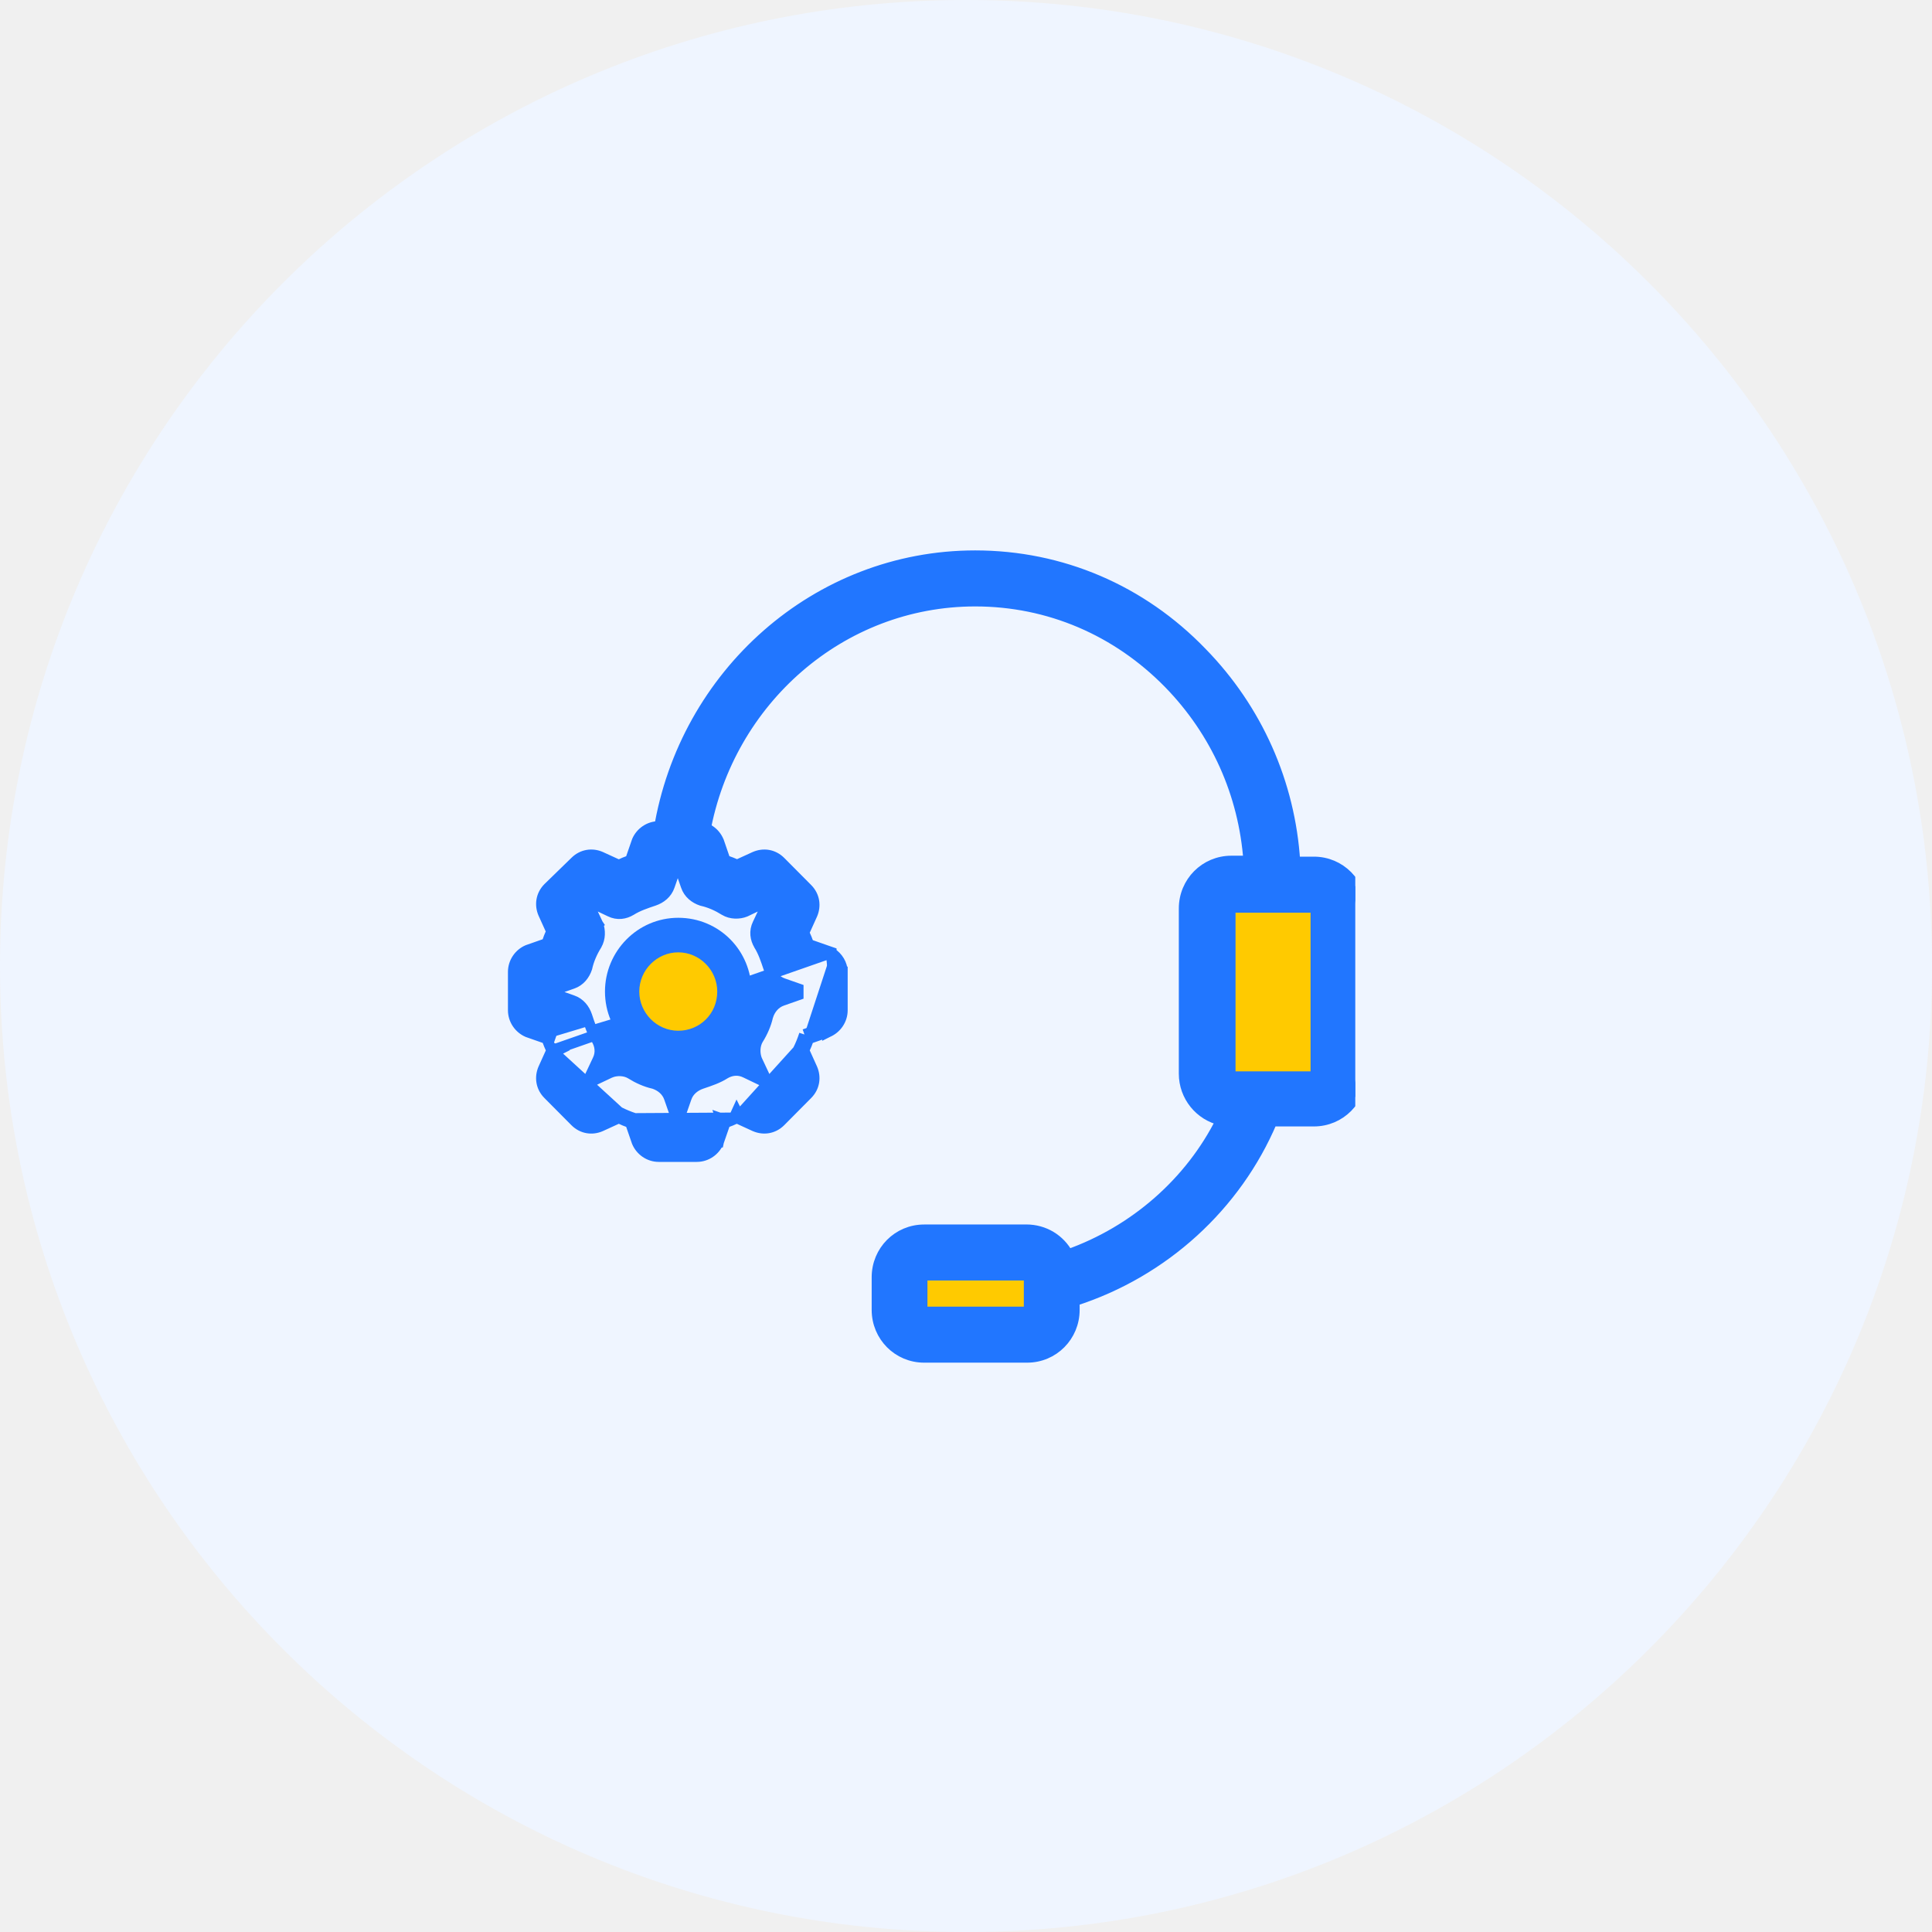
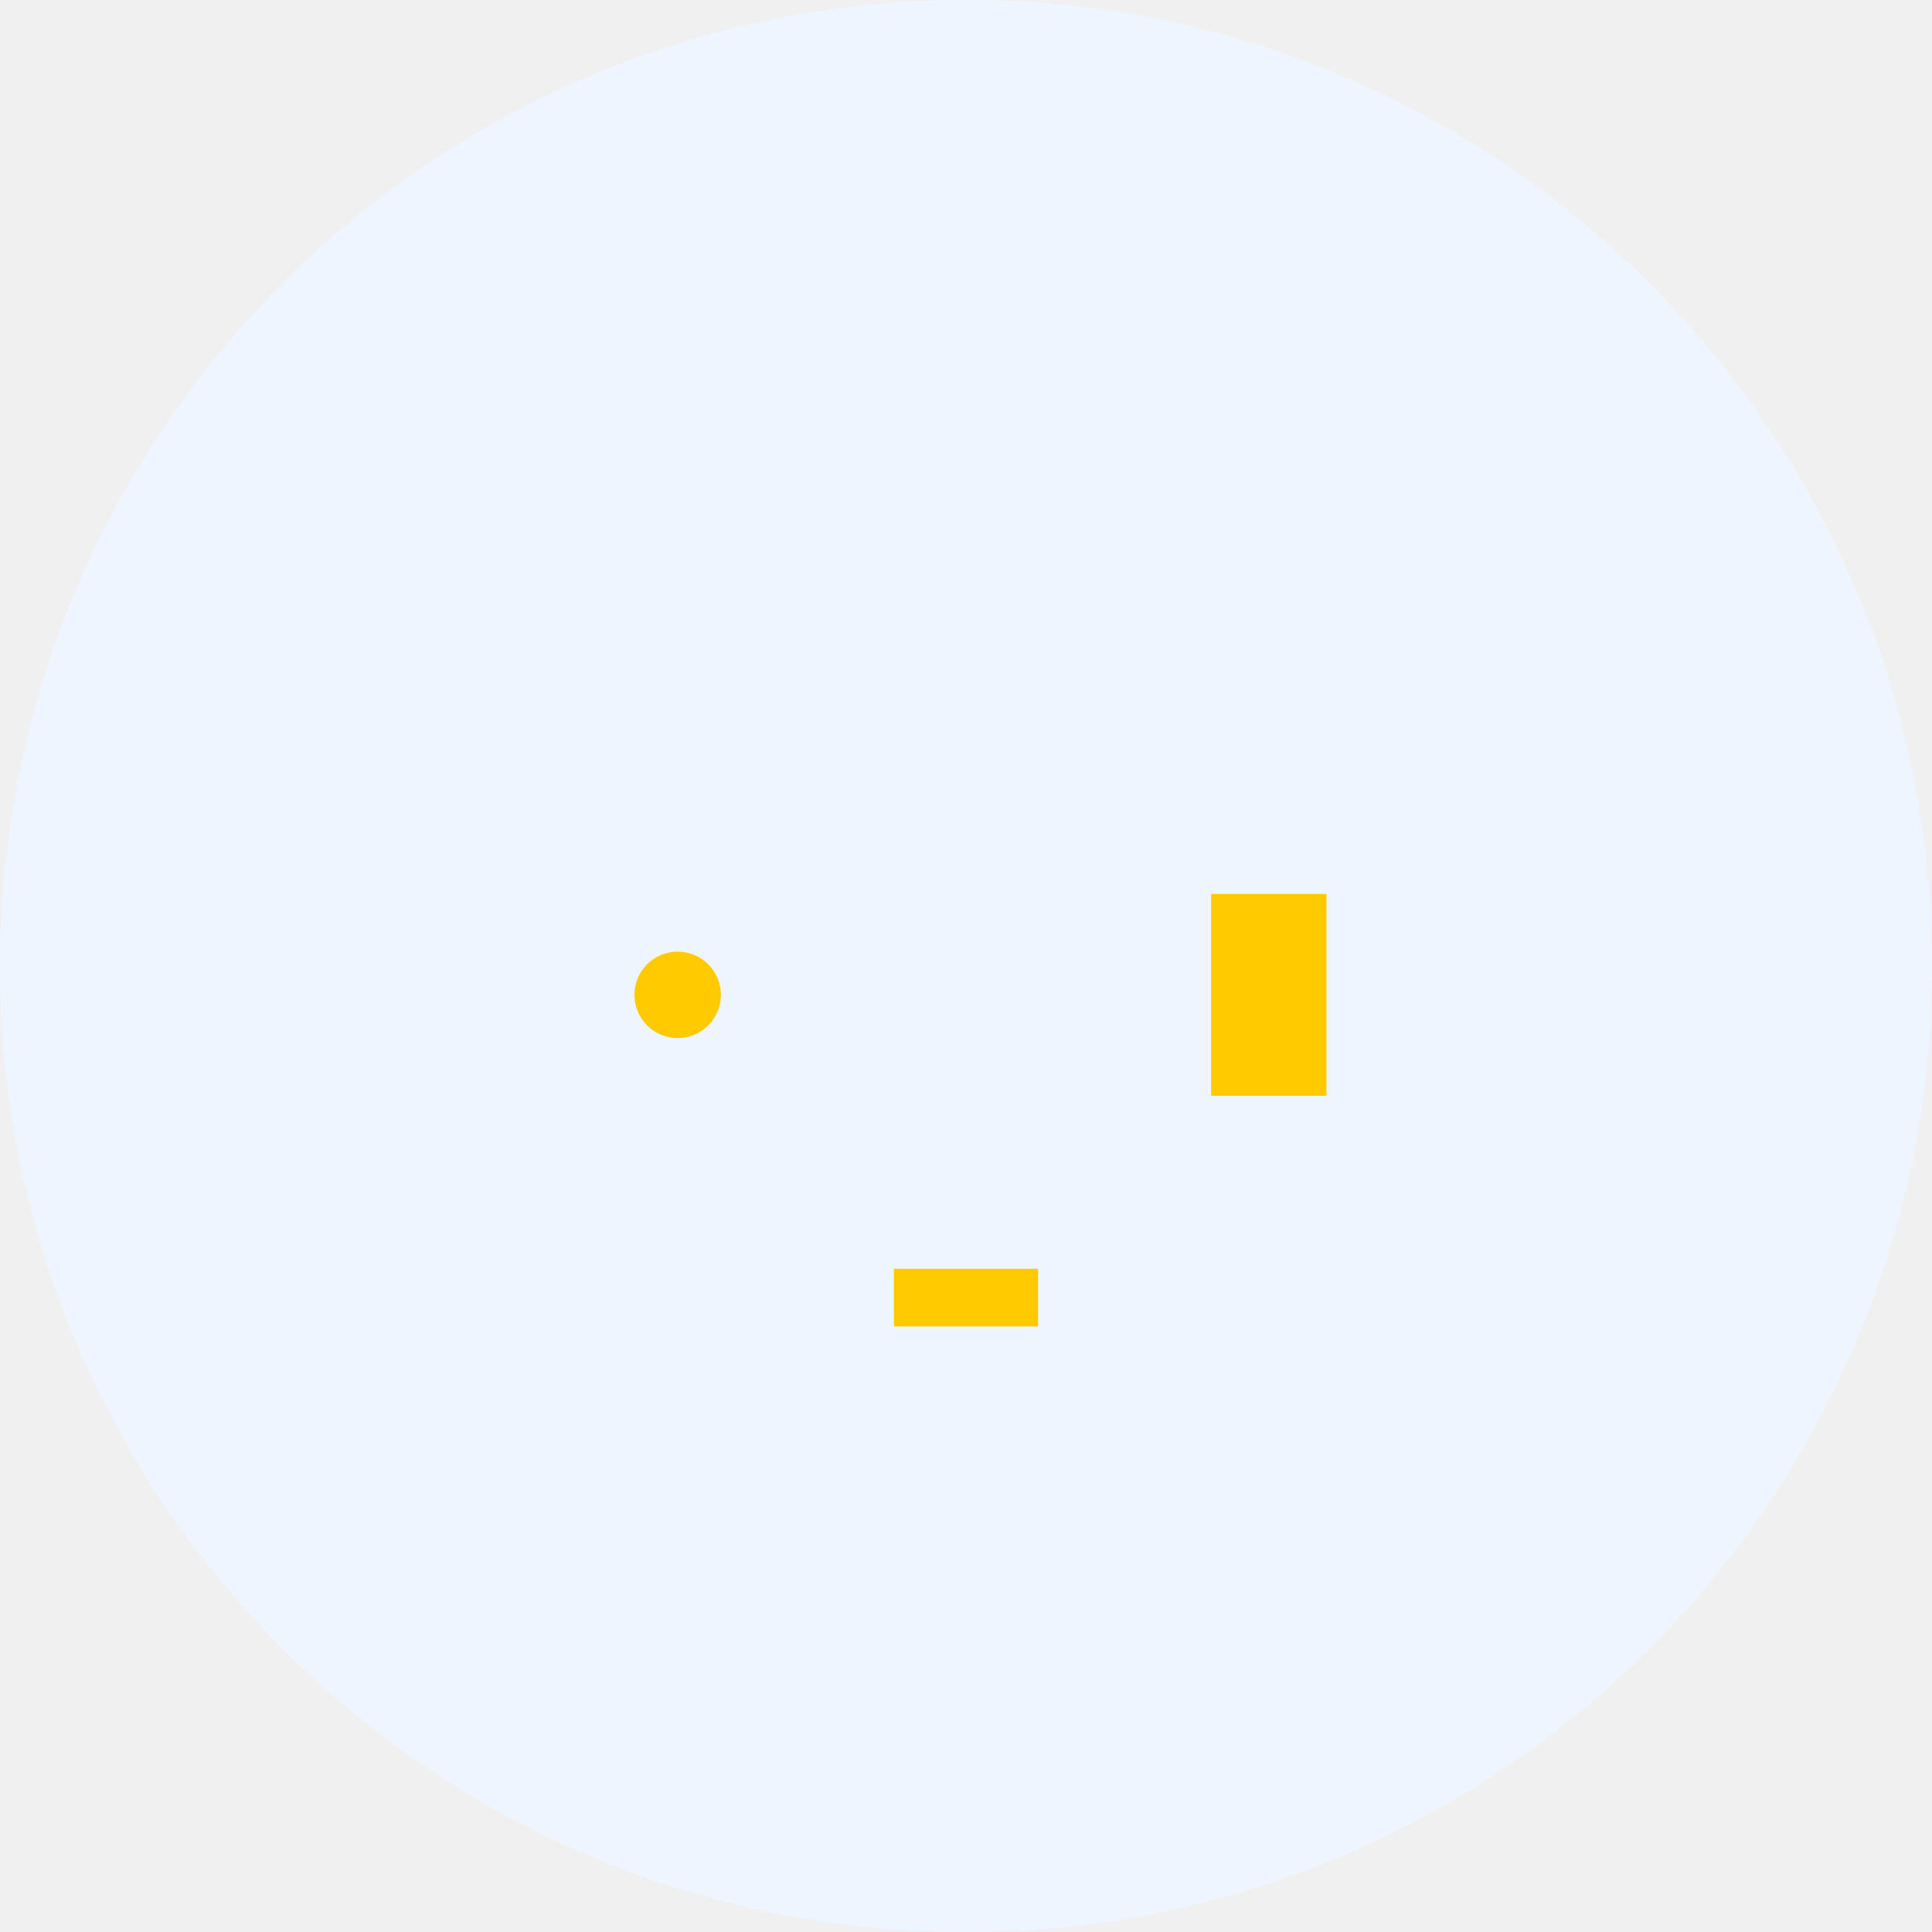
<svg xmlns="http://www.w3.org/2000/svg" width="45" height="45" viewBox="0 0 45 45" fill="none">
  <circle cx="22.5" cy="22.5" r="22.5" fill="#EFF5FF" />
  <g clip-path="url(#clip0_422_472)">
    <rect x="28.209" y="20.821" width="2.687" height="4.701" fill="#FFCA00" />
    <rect x="20.821" y="29.552" width="3.358" height="1.343" fill="#FFCA00" />
-     <path d="M22.714 14C24.43 14 26.019 14.682 27.229 15.919C28.322 17.041 28.974 18.485 29.087 20.056H28.68C28.07 20.056 27.582 20.548 27.582 21.16V25.009C27.582 25.534 27.951 25.982 28.449 26.089C27.727 27.538 26.429 28.674 24.876 29.225C24.686 28.87 24.324 28.645 23.903 28.645L21.525 28.646C20.915 28.646 20.428 29.137 20.428 29.749V30.51C20.428 31.122 20.915 31.614 21.525 31.614H23.924C24.535 31.614 25.022 31.122 25.022 30.51V30.297C27.108 29.627 28.792 28.083 29.627 26.112H30.603C31.213 26.112 31.701 25.621 31.701 25.009V21.182C31.701 20.57 31.213 20.078 30.603 20.078H30.16C30.046 18.244 29.281 16.521 27.991 15.201C26.585 13.742 24.715 12.945 22.714 12.945C19.018 12.945 15.943 15.711 15.35 19.335L15.326 19.48H15.473H16.23H16.295H16.399L16.418 19.377C16.97 16.323 19.579 14 22.714 14ZM23.972 29.749V30.51C23.972 30.524 23.967 30.537 23.959 30.546C23.953 30.553 23.942 30.559 23.924 30.559H21.525C21.513 30.559 21.5 30.554 21.491 30.546C21.484 30.54 21.477 30.529 21.477 30.51V29.749C21.477 29.736 21.483 29.723 21.491 29.714C21.497 29.706 21.507 29.7 21.525 29.7H23.907C23.927 29.707 23.946 29.718 23.959 29.73C23.966 29.736 23.969 29.742 23.971 29.745C23.973 29.748 23.972 29.749 23.972 29.749ZM30.651 25.03C30.651 25.044 30.646 25.057 30.638 25.066C30.631 25.073 30.621 25.079 30.603 25.079H28.701C28.689 25.079 28.676 25.074 28.667 25.066C28.66 25.06 28.653 25.049 28.653 25.03L28.653 21.182C28.653 21.168 28.659 21.155 28.667 21.146C28.673 21.139 28.683 21.133 28.701 21.133H30.603C30.616 21.133 30.629 21.138 30.637 21.146C30.645 21.152 30.651 21.163 30.651 21.182L30.651 25.03Z" fill="#2176FF" stroke="#2176FF" stroke-width="0.25" />
-     <path d="M19.619 22.639C19.619 22.459 19.512 22.29 19.36 22.194M19.619 22.639L19.494 22.638H19.619V22.639ZM19.619 22.639V23.53C19.619 23.756 19.479 23.952 19.284 24.036L19.276 24.04L19.276 24.039L18.836 24.193M19.36 22.194L19.494 23.53C19.494 23.704 19.386 23.856 19.234 23.921L18.737 24.095M19.36 22.194V22.18L19.276 22.151L18.836 21.997C18.803 21.904 18.769 21.818 18.724 21.723L18.916 21.298L18.916 21.298L18.917 21.296C19 21.1 18.973 20.871 18.805 20.702L18.805 20.702L18.178 20.071C18.009 19.902 17.781 19.874 17.586 19.958L17.586 19.958L17.583 19.959L17.165 20.15C17.077 20.105 16.981 20.07 16.89 20.039L16.738 19.597L16.738 19.597L16.734 19.589C16.651 19.393 16.456 19.252 16.23 19.252C16.23 19.252 16.23 19.252 16.23 19.252L15.344 19.252H15.344C15.118 19.252 14.923 19.393 14.84 19.588L14.84 19.588L14.837 19.597L14.684 20.039C14.591 20.072 14.506 20.107 14.413 20.152L13.991 19.959L13.991 19.959L13.989 19.958C13.794 19.874 13.566 19.902 13.397 20.07L12.771 20.679L12.771 20.679L12.77 20.68C12.602 20.849 12.574 21.079 12.657 21.274L12.657 21.274L12.658 21.276L12.849 21.698C12.803 21.787 12.768 21.884 12.738 21.975L12.299 22.129L12.299 22.129L12.29 22.132C12.095 22.216 11.956 22.412 11.956 22.638V23.53C11.956 23.756 12.096 23.952 12.29 24.036L12.29 24.036L12.299 24.039L12.738 24.193M19.36 22.194L12.85 24.467M18.836 24.193C18.843 24.174 18.849 24.155 18.856 24.135L18.737 24.095M18.836 24.193L18.779 24.213L18.737 24.095M18.836 24.193C18.803 24.287 18.769 24.373 18.724 24.467M18.737 24.095C18.694 24.226 18.651 24.335 18.586 24.465M18.586 24.465L18.7 24.413L18.724 24.467M18.586 24.465L18.698 24.521C18.707 24.502 18.716 24.485 18.724 24.467M18.586 24.465L17.162 26.038M18.724 24.467L18.916 24.892L18.917 24.894L18.917 24.894C19 25.09 18.973 25.319 18.804 25.488L18.178 26.119L18.178 26.119C18.009 26.288 17.781 26.316 17.586 26.232L17.583 26.231L17.583 26.231L17.162 26.038M17.162 26.038C17.179 26.03 17.197 26.021 17.216 26.012L17.16 25.9L17.108 26.014L17.162 26.038ZM17.162 26.038C17.068 26.083 16.983 26.118 16.89 26.151M17.162 26.038L14.782 26.052M16.89 26.151L16.91 26.093L16.792 26.052L16.832 26.171C16.852 26.164 16.871 26.157 16.89 26.151ZM16.89 26.151L16.737 26.593L16.735 26.602L16.734 26.602C16.651 26.797 16.456 26.938 16.23 26.938H15.344C15.118 26.938 14.923 26.797 14.84 26.601L14.837 26.593L14.837 26.593L14.684 26.151M14.684 26.151C14.703 26.157 14.723 26.164 14.742 26.171L14.782 26.052M14.684 26.151L14.664 26.093L14.782 26.052M14.684 26.151C14.591 26.118 14.506 26.083 14.413 26.038M14.782 26.052C14.652 26.009 14.544 25.965 14.415 25.9M14.413 26.038L14.467 26.014L14.415 25.9M14.413 26.038L13.991 26.231L13.989 26.232L13.989 26.232C13.794 26.317 13.565 26.288 13.397 26.119L12.77 25.488L12.77 25.488C12.601 25.319 12.574 25.09 12.657 24.894L12.658 24.892L12.658 24.892L12.85 24.467M14.413 26.038C14.395 26.03 14.377 26.021 14.359 26.012L14.415 25.9M14.415 25.9L12.85 24.467M12.85 24.467C12.859 24.485 12.867 24.503 12.877 24.521L12.988 24.465L12.874 24.413L12.85 24.467ZM12.85 24.467C12.806 24.373 12.771 24.287 12.738 24.193M12.738 24.193L12.796 24.213L12.837 24.095L12.718 24.135C12.725 24.155 12.732 24.174 12.738 24.193ZM18.591 23.031V23.173L18.221 23.303C18.045 23.363 17.936 23.508 17.884 23.665L17.883 23.665L17.881 23.677C17.841 23.856 17.761 24.039 17.659 24.203L17.659 24.203L17.657 24.205C17.569 24.353 17.572 24.547 17.627 24.685L17.627 24.685L17.63 24.692L17.789 25.03L17.691 25.139L17.366 24.983C17.19 24.896 17.015 24.928 16.879 25.01L16.879 25.01L16.877 25.012C16.719 25.111 16.539 25.172 16.342 25.238L16.342 25.238C16.186 25.291 16.041 25.4 15.982 25.577L15.86 25.927H15.714L15.592 25.577C15.533 25.401 15.388 25.29 15.232 25.238L15.232 25.238L15.22 25.235C15.042 25.195 14.861 25.114 14.697 25.012L14.697 25.012L14.695 25.01C14.548 24.921 14.354 24.924 14.217 24.98L14.216 24.98L14.21 24.983L13.879 25.14L13.765 25.026L13.922 24.693C14.009 24.517 13.977 24.342 13.895 24.205L13.895 24.205L13.894 24.203C13.795 24.044 13.734 23.863 13.669 23.665L13.669 23.665C13.617 23.508 13.508 23.363 13.331 23.303L12.983 23.18V23.031L13.331 22.909C13.508 22.849 13.617 22.703 13.669 22.547L13.669 22.547L13.672 22.535C13.712 22.355 13.792 22.173 13.894 22.009L13.894 22.009L13.895 22.006C13.983 21.858 13.98 21.665 13.925 21.527L13.926 21.526L13.922 21.52L13.765 21.186L13.879 21.071L14.208 21.228C14.384 21.316 14.559 21.284 14.695 21.201L14.695 21.201L14.697 21.2C14.855 21.101 15.035 21.04 15.232 20.974L15.232 20.974C15.388 20.921 15.533 20.811 15.592 20.635L15.714 20.284H15.86L15.982 20.635C16.041 20.811 16.186 20.922 16.342 20.974L16.342 20.974L16.354 20.977C16.532 21.017 16.714 21.098 16.877 21.2L16.877 21.2L16.879 21.201C17.026 21.291 17.22 21.288 17.358 21.232L17.358 21.232L17.365 21.229L17.695 21.071L17.809 21.186L17.652 21.518C17.566 21.694 17.598 21.87 17.679 22.006L17.679 22.006L17.68 22.009C17.779 22.168 17.84 22.349 17.906 22.547L17.906 22.547C17.957 22.703 18.066 22.849 18.243 22.909L18.591 23.031Z" fill="#2176FF" stroke="#2176FF" stroke-width="0.25" />
+     <path d="M22.714 14C24.43 14 26.019 14.682 27.229 15.919C28.322 17.041 28.974 18.485 29.087 20.056H28.68C28.07 20.056 27.582 20.548 27.582 21.16V25.009C27.582 25.534 27.951 25.982 28.449 26.089C27.727 27.538 26.429 28.674 24.876 29.225C24.686 28.87 24.324 28.645 23.903 28.645L21.525 28.646C20.915 28.646 20.428 29.137 20.428 29.749V30.51C20.428 31.122 20.915 31.614 21.525 31.614H23.924C24.535 31.614 25.022 31.122 25.022 30.51V30.297C27.108 29.627 28.792 28.083 29.627 26.112H30.603C31.213 26.112 31.701 25.621 31.701 25.009V21.182C31.701 20.57 31.213 20.078 30.603 20.078H30.16C30.046 18.244 29.281 16.521 27.991 15.201C26.585 13.742 24.715 12.945 22.714 12.945C19.018 12.945 15.943 15.711 15.35 19.335L15.326 19.48H15.473H16.23H16.295H16.399L16.418 19.377C16.97 16.323 19.579 14 22.714 14ZM23.972 29.749V30.51C23.972 30.524 23.967 30.537 23.959 30.546C23.953 30.553 23.942 30.559 23.924 30.559H21.525C21.513 30.559 21.5 30.554 21.491 30.546C21.484 30.54 21.477 30.529 21.477 30.51V29.749C21.477 29.736 21.483 29.723 21.491 29.714C21.497 29.706 21.507 29.7 21.525 29.7H23.907C23.927 29.707 23.946 29.718 23.959 29.73C23.966 29.736 23.969 29.742 23.971 29.745C23.973 29.748 23.972 29.749 23.972 29.749ZM30.651 25.03C30.651 25.044 30.646 25.057 30.638 25.066C30.631 25.073 30.621 25.079 30.603 25.079H28.701C28.689 25.079 28.676 25.074 28.667 25.066C28.66 25.06 28.653 25.049 28.653 25.03L28.653 21.182C28.653 21.168 28.659 21.155 28.667 21.146C28.673 21.139 28.683 21.133 28.701 21.133H30.603C30.616 21.133 30.629 21.138 30.637 21.146C30.645 21.152 30.651 21.163 30.651 21.182L30.651 25.03Z" fill="linear-gradient(     265deg     ,#1ca3e9,rgb(29, 27, 110))" stroke="linear-gradient(     265deg     ,#1ca3e9,rgb(29, 27, 110))" stroke-width="0.25" />
+     <path d="M19.619 22.639C19.619 22.459 19.512 22.29 19.36 22.194M19.619 22.639L19.494 22.638H19.619V22.639ZM19.619 22.639V23.53C19.619 23.756 19.479 23.952 19.284 24.036L19.276 24.04L19.276 24.039L18.836 24.193M19.36 22.194L19.494 23.53C19.494 23.704 19.386 23.856 19.234 23.921L18.737 24.095M19.36 22.194V22.18L19.276 22.151L18.836 21.997C18.803 21.904 18.769 21.818 18.724 21.723L18.916 21.298L18.916 21.298L18.917 21.296C19 21.1 18.973 20.871 18.805 20.702L18.805 20.702L18.178 20.071C18.009 19.902 17.781 19.874 17.586 19.958L17.586 19.958L17.583 19.959L17.165 20.15C17.077 20.105 16.981 20.07 16.89 20.039L16.738 19.597L16.738 19.597L16.734 19.589C16.651 19.393 16.456 19.252 16.23 19.252C16.23 19.252 16.23 19.252 16.23 19.252L15.344 19.252H15.344C15.118 19.252 14.923 19.393 14.84 19.588L14.84 19.588L14.837 19.597L14.684 20.039C14.591 20.072 14.506 20.107 14.413 20.152L13.991 19.959L13.991 19.959L13.989 19.958C13.794 19.874 13.566 19.902 13.397 20.07L12.771 20.679L12.771 20.679L12.77 20.68C12.602 20.849 12.574 21.079 12.657 21.274L12.657 21.274L12.658 21.276L12.849 21.698C12.803 21.787 12.768 21.884 12.738 21.975L12.299 22.129L12.299 22.129L12.29 22.132C12.095 22.216 11.956 22.412 11.956 22.638V23.53C11.956 23.756 12.096 23.952 12.29 24.036L12.29 24.036L12.299 24.039L12.738 24.193M19.36 22.194L12.85 24.467M18.836 24.193C18.843 24.174 18.849 24.155 18.856 24.135L18.737 24.095M18.836 24.193L18.779 24.213L18.737 24.095M18.836 24.193C18.803 24.287 18.769 24.373 18.724 24.467M18.737 24.095C18.694 24.226 18.651 24.335 18.586 24.465M18.586 24.465L18.7 24.413L18.724 24.467M18.586 24.465L18.698 24.521C18.707 24.502 18.716 24.485 18.724 24.467M18.586 24.465L17.162 26.038M18.724 24.467L18.916 24.892L18.917 24.894L18.917 24.894C19 25.09 18.973 25.319 18.804 25.488L18.178 26.119L18.178 26.119C18.009 26.288 17.781 26.316 17.586 26.232L17.583 26.231L17.583 26.231L17.162 26.038M17.162 26.038C17.179 26.03 17.197 26.021 17.216 26.012L17.16 25.9L17.108 26.014L17.162 26.038ZM17.162 26.038C17.068 26.083 16.983 26.118 16.89 26.151M17.162 26.038L14.782 26.052M16.89 26.151L16.91 26.093L16.792 26.052L16.832 26.171C16.852 26.164 16.871 26.157 16.89 26.151ZM16.89 26.151L16.737 26.593L16.735 26.602L16.734 26.602C16.651 26.797 16.456 26.938 16.23 26.938H15.344C15.118 26.938 14.923 26.797 14.84 26.601L14.837 26.593L14.837 26.593L14.684 26.151M14.684 26.151C14.703 26.157 14.723 26.164 14.742 26.171L14.782 26.052M14.684 26.151L14.664 26.093L14.782 26.052M14.684 26.151C14.591 26.118 14.506 26.083 14.413 26.038M14.782 26.052C14.652 26.009 14.544 25.965 14.415 25.9M14.413 26.038L14.467 26.014L14.415 25.9M14.413 26.038L13.991 26.231L13.989 26.232L13.989 26.232C13.794 26.317 13.565 26.288 13.397 26.119L12.77 25.488L12.77 25.488C12.601 25.319 12.574 25.09 12.657 24.894L12.658 24.892L12.658 24.892L12.85 24.467M14.413 26.038C14.395 26.03 14.377 26.021 14.359 26.012L14.415 25.9M14.415 25.9L12.85 24.467M12.85 24.467C12.859 24.485 12.867 24.503 12.877 24.521L12.988 24.465L12.874 24.413L12.85 24.467ZM12.85 24.467C12.806 24.373 12.771 24.287 12.738 24.193M12.738 24.193L12.796 24.213L12.837 24.095L12.718 24.135C12.725 24.155 12.732 24.174 12.738 24.193ZM18.591 23.031V23.173L18.221 23.303C18.045 23.363 17.936 23.508 17.884 23.665L17.883 23.665L17.881 23.677C17.841 23.856 17.761 24.039 17.659 24.203L17.659 24.203L17.657 24.205C17.569 24.353 17.572 24.547 17.627 24.685L17.627 24.685L17.63 24.692L17.789 25.03L17.691 25.139L17.366 24.983C17.19 24.896 17.015 24.928 16.879 25.01L16.879 25.01L16.877 25.012C16.719 25.111 16.539 25.172 16.342 25.238L16.342 25.238C16.186 25.291 16.041 25.4 15.982 25.577L15.86 25.927H15.714L15.592 25.577C15.533 25.401 15.388 25.29 15.232 25.238L15.232 25.238L15.22 25.235C15.042 25.195 14.861 25.114 14.697 25.012L14.697 25.012L14.695 25.01C14.548 24.921 14.354 24.924 14.217 24.98L14.216 24.98L14.21 24.983L13.879 25.14L13.765 25.026L13.922 24.693C14.009 24.517 13.977 24.342 13.895 24.205L13.895 24.205L13.894 24.203C13.795 24.044 13.734 23.863 13.669 23.665L13.669 23.665C13.617 23.508 13.508 23.363 13.331 23.303L12.983 23.18V23.031L13.331 22.909C13.508 22.849 13.617 22.703 13.669 22.547L13.669 22.547L13.672 22.535C13.712 22.355 13.792 22.173 13.894 22.009L13.894 22.009L13.895 22.006C13.983 21.858 13.98 21.665 13.925 21.527L13.926 21.526L13.922 21.52L13.765 21.186L13.879 21.071L14.208 21.228C14.384 21.316 14.559 21.284 14.695 21.201L14.695 21.201L14.697 21.2C14.855 21.101 15.035 21.04 15.232 20.974L15.232 20.974C15.388 20.921 15.533 20.811 15.592 20.635L15.714 20.284H15.86L15.982 20.635C16.041 20.811 16.186 20.922 16.342 20.974L16.342 20.974L16.354 20.977C16.532 21.017 16.714 21.098 16.877 21.2L16.877 21.2L16.879 21.201C17.026 21.291 17.22 21.288 17.358 21.232L17.358 21.232L17.365 21.229L17.695 21.071L17.809 21.186L17.652 21.518C17.566 21.694 17.598 21.87 17.679 22.006L17.679 22.006L17.68 22.009C17.779 22.168 17.84 22.349 17.906 22.547L17.906 22.547C17.957 22.703 18.066 22.849 18.243 22.909L18.591 23.031Z" fill="linear-gradient(     265deg     ,#1ca3e9,rgb(29, 27, 110))" stroke="linear-gradient(     265deg     ,#1ca3e9,rgb(29, 27, 110))" stroke-width="0.25" />
    <circle cx="15.784" cy="23.172" r="1.007" fill="#FFCA00" />
-     <path d="M15.798 21.377C14.847 21.377 14.091 22.16 14.091 23.095C14.091 24.052 14.869 24.813 15.798 24.813C16.749 24.813 17.505 24.03 17.505 23.095C17.505 22.138 16.749 21.377 15.798 21.377ZM15.798 24.008C15.301 24.008 14.89 23.595 14.89 23.095C14.89 22.595 15.301 22.182 15.798 22.182C16.295 22.182 16.706 22.595 16.706 23.095C16.706 23.617 16.295 24.008 15.798 24.008Z" fill="#2176FF" />
+     <path d="M15.798 21.377C14.847 21.377 14.091 22.16 14.091 23.095C14.091 24.052 14.869 24.813 15.798 24.813C16.749 24.813 17.505 24.03 17.505 23.095C17.505 22.138 16.749 21.377 15.798 21.377ZM15.798 24.008C15.301 24.008 14.89 23.595 14.89 23.095C14.89 22.595 15.301 22.182 15.798 22.182C16.295 22.182 16.706 22.595 16.706 23.095C16.706 23.617 16.295 24.008 15.798 24.008Z" fill="linear-gradient(     265deg     ,#1ca3e9,rgb(29, 27, 110))" />
  </g>
  <defs>
    <clipPath id="clip0_422_472">
      <rect width="20.821" height="21.492" fill="white" transform="translate(10.7461 11.4179)" />
    </clipPath>
  </defs>
</svg>
